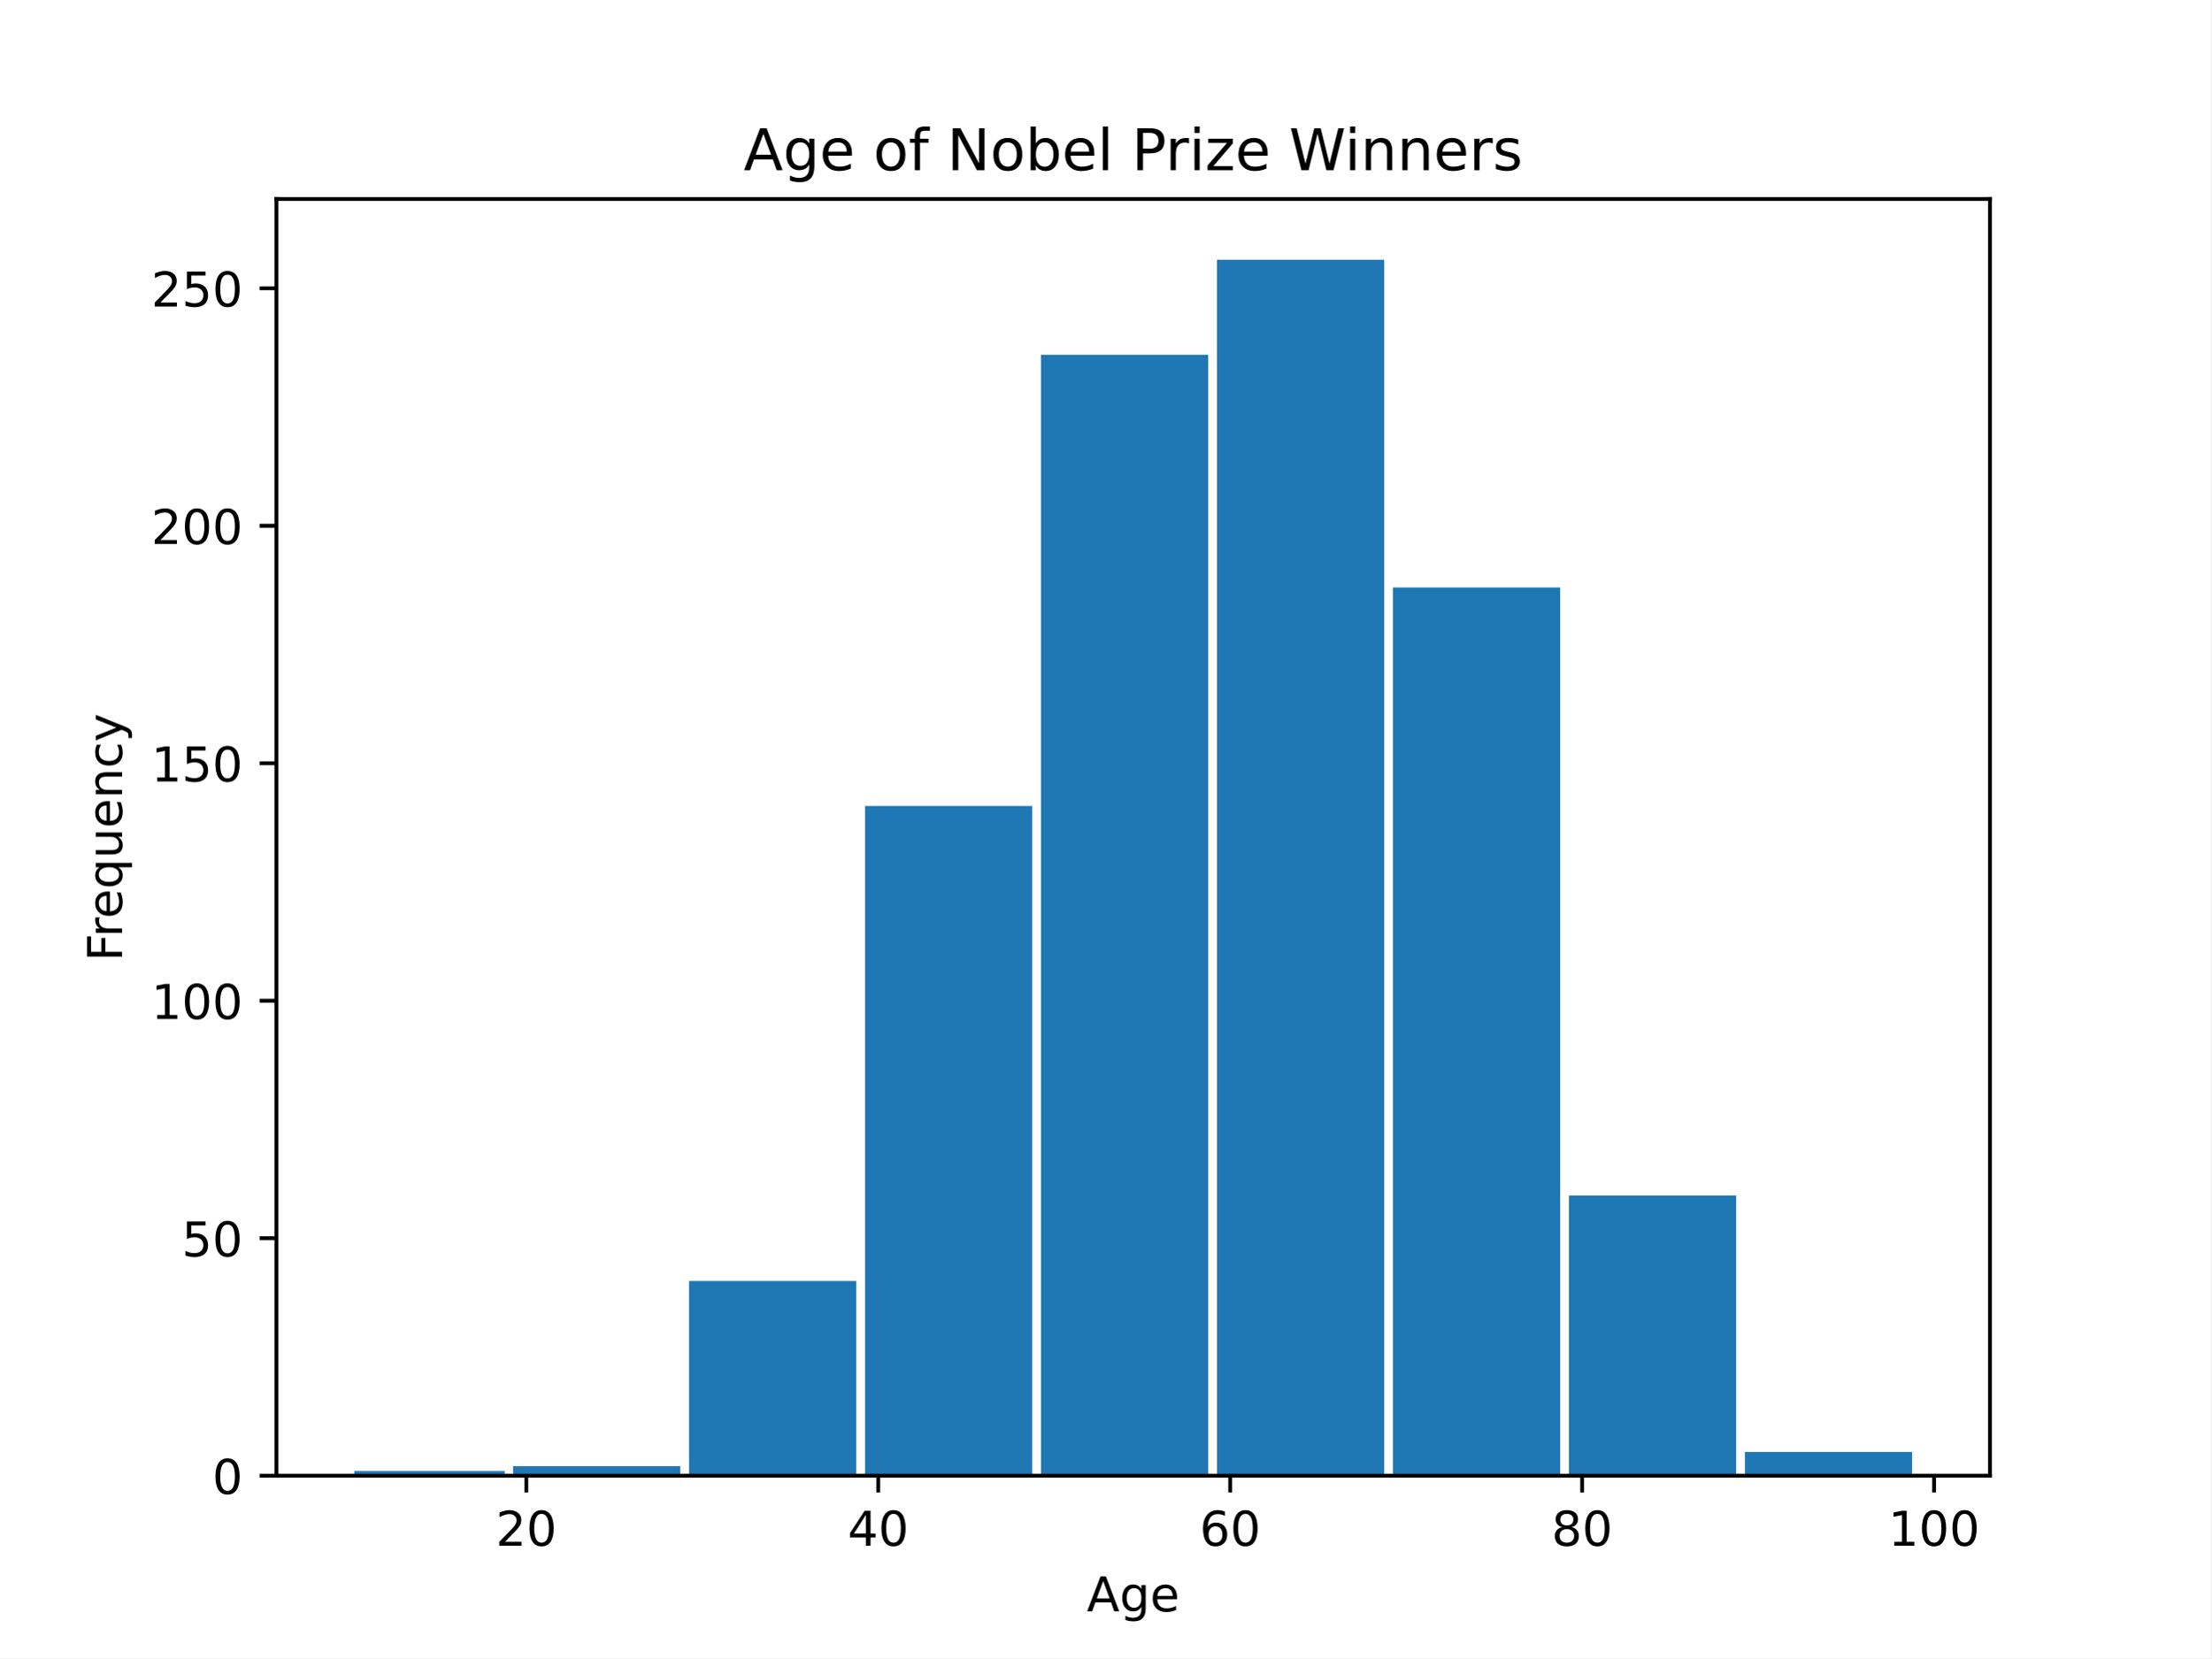
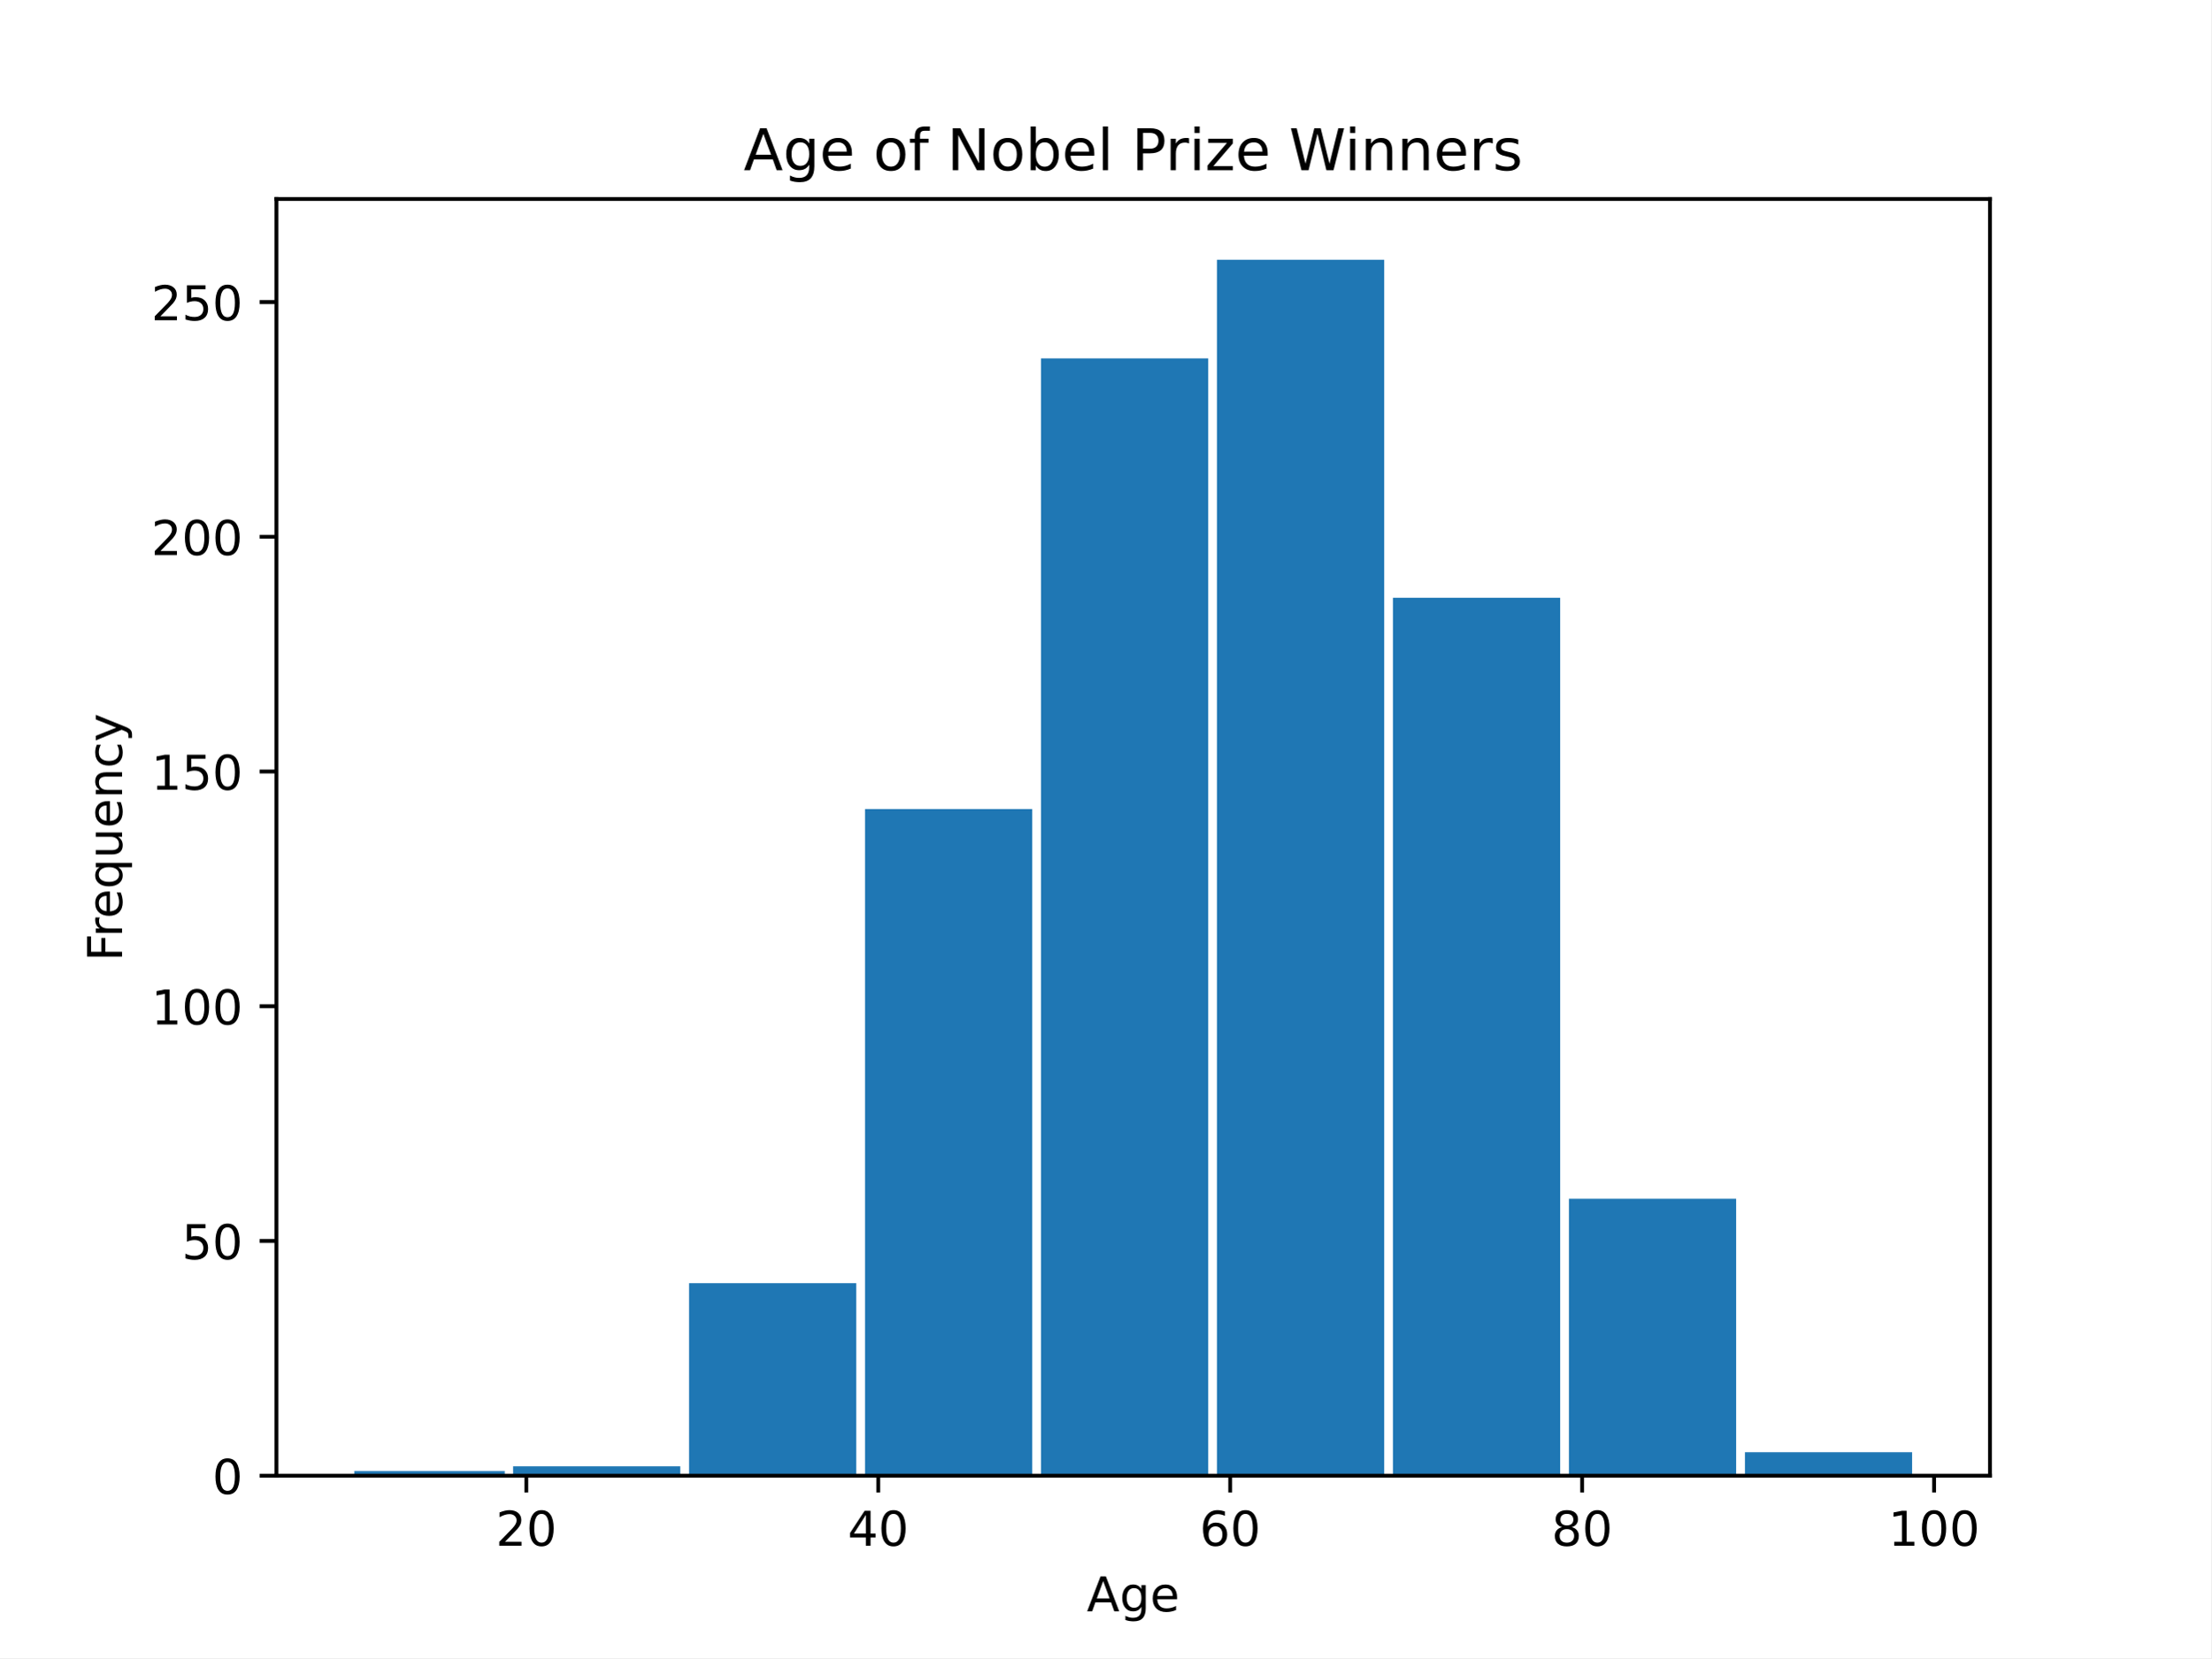
<svg xmlns="http://www.w3.org/2000/svg" xmlns:xlink="http://www.w3.org/1999/xlink" height="345.6pt" version="1.1" viewBox="0 0 460.8 345.6" width="460.8pt">
  <defs>
    <style type="text/css">*{stroke-linecap:butt;stroke-linejoin:round;}</style>
  </defs>
  <g id="figure_1">
    <g id="patch_1">
      <path d="M 0 345.6  L 460.8 345.6  L 460.8 0  L 0 0  z " style="fill:#ffffff;" />
    </g>
    <g id="axes_1">
      <g id="patch_2">
        <path d="M 57.6 307.584  L 414.72 307.584  L 414.72 41.472  L 57.6 41.472  z " style="fill:#ffffff;" />
      </g>
      <g id="patch_3">
-         <path clip-path="url(#p6f4b1f13f7)" d="M 73.833 307.584  L 105.189 307.584  L 105.189 306.594  L 73.833 306.594  z " style="fill:#1f77b4;" />
+         <path clip-path="url(#pc611234b82)" d="M 73.833 307.584  L 105.189 307.584  L 105.189 306.605  L 73.833 306.605  z " style="fill:#1f77b4;" />
      </g>
      <g id="patch_4">
-         <path clip-path="url(#p6f4b1f13f7)" d="M 106.931 307.584  L 141.771 307.584  L 141.771 305.604  L 106.931 305.604  z " style="fill:#1f77b4;" />
+         <path clip-path="url(#pc611234b82)" d="M 106.931 307.584  L 141.771 307.584  L 141.771 305.627  L 106.931 305.627  z " style="fill:#1f77b4;" />
      </g>
      <g id="patch_5">
-         <path clip-path="url(#p6f4b1f13f7)" d="M 143.605 307.584  L 178.445 307.584  L 178.445 266.994  L 143.605 266.994  z " style="fill:#1f77b4;" />
+         <path clip-path="url(#pc611234b82)" d="M 143.605 307.584  L 178.445 307.584  L 178.445 267.464  L 143.605 267.464  z " style="fill:#1f77b4;" />
      </g>
      <g id="patch_6">
-         <path clip-path="url(#p6f4b1f13f7)" d="M 180.278 307.584  L 215.118 307.584  L 215.118 167.994  L 180.278 167.994  z " style="fill:#1f77b4;" />
+         <path clip-path="url(#pc611234b82)" d="M 180.278 307.584  L 215.118 307.584  L 215.118 168.632  L 180.278 168.632  z " style="fill:#1f77b4;" />
      </g>
      <g id="patch_7">
-         <path clip-path="url(#p6f4b1f13f7)" d="M 216.952 307.584  L 251.792 307.584  L 251.792 73.944  L 216.952 73.944  z " style="fill:#1f77b4;" />
+         <path clip-path="url(#pc611234b82)" d="M 216.952 307.584  L 251.792 307.584  L 251.792 74.693  L 216.952 74.693  z " style="fill:#1f77b4;" />
      </g>
      <g id="patch_8">
-         <path clip-path="url(#p6f4b1f13f7)" d="M 253.626 307.584  L 288.466 307.584  L 288.466 54.144  L 253.626 54.144  z " style="fill:#1f77b4;" />
+         <path clip-path="url(#pc611234b82)" d="M 253.626 307.584  L 288.466 307.584  L 288.466 54.144  L 253.626 54.144  z " style="fill:#1f77b4;" />
      </g>
      <g id="patch_9">
-         <path clip-path="url(#p6f4b1f13f7)" d="M 290.3 307.584  L 325.14 307.584  L 325.14 122.454  L 290.3 122.454  z " style="fill:#1f77b4;" />
+         <path clip-path="url(#pc611234b82)" d="M 290.3 307.584  L 325.14 307.584  L 325.14 124.598  L 290.3 124.598  z " style="fill:#1f77b4;" />
      </g>
      <g id="patch_10">
-         <path clip-path="url(#p6f4b1f13f7)" d="M 326.973 307.584  L 361.814 307.584  L 361.814 249.174  L 326.973 249.174  z " style="fill:#1f77b4;" />
+         <path clip-path="url(#pc611234b82)" d="M 326.973 307.584  L 361.814 307.584  L 361.814 249.851  L 326.973 249.851  z " style="fill:#1f77b4;" />
      </g>
      <g id="patch_11">
-         <path clip-path="url(#p6f4b1f13f7)" d="M 363.647 307.584  L 398.487 307.584  L 398.487 302.634  L 363.647 302.634  z " style="fill:#1f77b4;" />
+         <path clip-path="url(#pc611234b82)" d="M 363.647 307.584  L 398.487 307.584  L 398.487 302.691  L 363.647 302.691  z " style="fill:#1f77b4;" />
      </g>
      <g id="matplotlib.axis_1">
        <g id="xtick_1">
          <g id="line2d_1">
            <defs>
-               <path d="M 0 0  L 0 3.5  " id="m089b6c7d45" style="stroke:#000000;stroke-width:0.8;" />
+               <path d="M 0 0  L 0 3.5  " id="m5a10ec5de9" style="stroke:#000000;stroke-width:0.8;" />
            </defs>
            <g>
-               <use style="stroke:#000000;stroke-width:0.8;" x="109.681" xlink:href="#m089b6c7d45" y="307.584" />
+               <use style="stroke:#000000;stroke-width:0.8;" x="109.681" xlink:href="#m5a10ec5de9" y="307.584" />
            </g>
          </g>
          <g id="text_1">
            <g transform="translate(103.3188 322.1824)scale(0.1 -0.1)">
              <defs>
                <path d="M 1228 531  L 3431 531  L 3431 0  L 469 0  L 469 531  Q 828 903 1448 1529  Q 2069 2156 2228 2338  Q 2531 2678 2651 2914  Q 2772 3150 2772 3378  Q 2772 3750 2511 3984  Q 2250 4219 1831 4219  Q 1534 4219 1204 4116  Q 875 4013 500 3803  L 500 4441  Q 881 4594 1212 4672  Q 1544 4750 1819 4750  Q 2544 4750 2975 4387  Q 3406 4025 3406 3419  Q 3406 3131 3298 2873  Q 3191 2616 2906 2266  Q 2828 2175 2409 1742  Q 1991 1309 1228 531  z " id="DejaVuSans-32" transform="scale(0.015625)" />
                <path d="M 2034 4250  Q 1547 4250 1301 3770  Q 1056 3291 1056 2328  Q 1056 1369 1301 889  Q 1547 409 2034 409  Q 2525 409 2770 889  Q 3016 1369 3016 2328  Q 3016 3291 2770 3770  Q 2525 4250 2034 4250  z M 2034 4750  Q 2819 4750 3233 4129  Q 3647 3509 3647 2328  Q 3647 1150 3233 529  Q 2819 -91 2034 -91  Q 1250 -91 836 529  Q 422 1150 422 2328  Q 422 3509 836 4129  Q 1250 4750 2034 4750  z " id="DejaVuSans-30" transform="scale(0.015625)" />
              </defs>
              <use xlink:href="#DejaVuSans-32" />
              <use x="63.623" xlink:href="#DejaVuSans-30" />
            </g>
          </g>
        </g>
        <g id="xtick_2">
          <g id="line2d_2">
            <g>
-               <use style="stroke:#000000;stroke-width:0.8;" x="183.029" xlink:href="#m089b6c7d45" y="307.584" />
+               <use style="stroke:#000000;stroke-width:0.8;" x="183.029" xlink:href="#m5a10ec5de9" y="307.584" />
            </g>
          </g>
          <g id="text_2">
            <g transform="translate(176.6664 322.1824)scale(0.1 -0.1)">
              <defs>
                <path d="M 2419 4116  L 825 1625  L 2419 1625  L 2419 4116  z M 2253 4666  L 3047 4666  L 3047 1625  L 3713 1625  L 3713 1100  L 3047 1100  L 3047 0  L 2419 0  L 2419 1100  L 313 1100  L 313 1709  L 2253 4666  z " id="DejaVuSans-34" transform="scale(0.015625)" />
              </defs>
              <use xlink:href="#DejaVuSans-34" />
              <use x="63.623" xlink:href="#DejaVuSans-30" />
            </g>
          </g>
        </g>
        <g id="xtick_3">
          <g id="line2d_3">
            <g>
-               <use style="stroke:#000000;stroke-width:0.8;" x="256.376" xlink:href="#m089b6c7d45" y="307.584" />
+               <use style="stroke:#000000;stroke-width:0.8;" x="256.376" xlink:href="#m5a10ec5de9" y="307.584" />
            </g>
          </g>
          <g id="text_3">
            <g transform="translate(250.0139 322.1824)scale(0.1 -0.1)">
              <defs>
                <path d="M 2113 2584  Q 1688 2584 1439 2293  Q 1191 2003 1191 1497  Q 1191 994 1439 701  Q 1688 409 2113 409  Q 2538 409 2786 701  Q 3034 994 3034 1497  Q 3034 2003 2786 2293  Q 2538 2584 2113 2584  z M 3366 4563  L 3366 3988  Q 3128 4100 2886 4159  Q 2644 4219 2406 4219  Q 1781 4219 1451 3797  Q 1122 3375 1075 2522  Q 1259 2794 1537 2939  Q 1816 3084 2150 3084  Q 2853 3084 3261 2657  Q 3669 2231 3669 1497  Q 3669 778 3244 343  Q 2819 -91 2113 -91  Q 1303 -91 875 529  Q 447 1150 447 2328  Q 447 3434 972 4092  Q 1497 4750 2381 4750  Q 2619 4750 2861 4703  Q 3103 4656 3366 4563  z " id="DejaVuSans-36" transform="scale(0.015625)" />
              </defs>
              <use xlink:href="#DejaVuSans-36" />
              <use x="63.623" xlink:href="#DejaVuSans-30" />
            </g>
          </g>
        </g>
        <g id="xtick_4">
          <g id="line2d_4">
            <g>
-               <use style="stroke:#000000;stroke-width:0.8;" x="329.724" xlink:href="#m089b6c7d45" y="307.584" />
+               <use style="stroke:#000000;stroke-width:0.8;" x="329.724" xlink:href="#m5a10ec5de9" y="307.584" />
            </g>
          </g>
          <g id="text_4">
            <g transform="translate(323.3615 322.1824)scale(0.1 -0.1)">
              <defs>
                <path d="M 2034 2216  Q 1584 2216 1326 1975  Q 1069 1734 1069 1313  Q 1069 891 1326 650  Q 1584 409 2034 409  Q 2484 409 2743 651  Q 3003 894 3003 1313  Q 3003 1734 2745 1975  Q 2488 2216 2034 2216  z M 1403 2484  Q 997 2584 770 2862  Q 544 3141 544 3541  Q 544 4100 942 4425  Q 1341 4750 2034 4750  Q 2731 4750 3128 4425  Q 3525 4100 3525 3541  Q 3525 3141 3298 2862  Q 3072 2584 2669 2484  Q 3125 2378 3379 2068  Q 3634 1759 3634 1313  Q 3634 634 3220 271  Q 2806 -91 2034 -91  Q 1263 -91 848 271  Q 434 634 434 1313  Q 434 1759 690 2068  Q 947 2378 1403 2484  z M 1172 3481  Q 1172 3119 1398 2916  Q 1625 2713 2034 2713  Q 2441 2713 2670 2916  Q 2900 3119 2900 3481  Q 2900 3844 2670 4047  Q 2441 4250 2034 4250  Q 1625 4250 1398 4047  Q 1172 3844 1172 3481  z " id="DejaVuSans-38" transform="scale(0.015625)" />
              </defs>
              <use xlink:href="#DejaVuSans-38" />
              <use x="63.623" xlink:href="#DejaVuSans-30" />
            </g>
          </g>
        </g>
        <g id="xtick_5">
          <g id="line2d_5">
            <g>
-               <use style="stroke:#000000;stroke-width:0.8;" x="403.071" xlink:href="#m089b6c7d45" y="307.584" />
+               <use style="stroke:#000000;stroke-width:0.8;" x="403.071" xlink:href="#m5a10ec5de9" y="307.584" />
            </g>
          </g>
          <g id="text_5">
            <g transform="translate(393.5277 322.1824)scale(0.1 -0.1)">
              <defs>
                <path d="M 794 531  L 1825 531  L 1825 4091  L 703 3866  L 703 4441  L 1819 4666  L 2450 4666  L 2450 531  L 3481 531  L 3481 0  L 794 0  L 794 531  z " id="DejaVuSans-31" transform="scale(0.015625)" />
              </defs>
              <use xlink:href="#DejaVuSans-31" />
              <use x="63.623" xlink:href="#DejaVuSans-30" />
              <use x="127.246" xlink:href="#DejaVuSans-30" />
            </g>
          </g>
        </g>
        <g id="text_6">
          <g transform="translate(226.4889 335.8606)scale(0.1 -0.1)">
            <defs>
              <path d="M 2188 4044  L 1331 1722  L 3047 1722  L 2188 4044  z M 1831 4666  L 2547 4666  L 4325 0  L 3669 0  L 3244 1197  L 1141 1197  L 716 0  L 50 0  L 1831 4666  z " id="DejaVuSans-41" transform="scale(0.015625)" />
              <path d="M 2906 1791  Q 2906 2416 2648 2759  Q 2391 3103 1925 3103  Q 1463 3103 1205 2759  Q 947 2416 947 1791  Q 947 1169 1205 825  Q 1463 481 1925 481  Q 2391 481 2648 825  Q 2906 1169 2906 1791  z M 3481 434  Q 3481 -459 3084 -895  Q 2688 -1331 1869 -1331  Q 1566 -1331 1297 -1286  Q 1028 -1241 775 -1147  L 775 -588  Q 1028 -725 1275 -790  Q 1522 -856 1778 -856  Q 2344 -856 2625 -561  Q 2906 -266 2906 331  L 2906 616  Q 2728 306 2450 153  Q 2172 0 1784 0  Q 1141 0 747 490  Q 353 981 353 1791  Q 353 2603 747 3093  Q 1141 3584 1784 3584  Q 2172 3584 2450 3431  Q 2728 3278 2906 2969  L 2906 3500  L 3481 3500  L 3481 434  z " id="DejaVuSans-67" transform="scale(0.015625)" />
              <path d="M 3597 1894  L 3597 1613  L 953 1613  Q 991 1019 1311 708  Q 1631 397 2203 397  Q 2534 397 2845 478  Q 3156 559 3463 722  L 3463 178  Q 3153 47 2828 -22  Q 2503 -91 2169 -91  Q 1331 -91 842 396  Q 353 884 353 1716  Q 353 2575 817 3079  Q 1281 3584 2069 3584  Q 2775 3584 3186 3129  Q 3597 2675 3597 1894  z M 3022 2063  Q 3016 2534 2758 2815  Q 2500 3097 2075 3097  Q 1594 3097 1305 2825  Q 1016 2553 972 2059  L 3022 2063  z " id="DejaVuSans-65" transform="scale(0.015625)" />
            </defs>
            <use xlink:href="#DejaVuSans-41" />
            <use x="68.408" xlink:href="#DejaVuSans-67" />
            <use x="131.885" xlink:href="#DejaVuSans-65" />
          </g>
        </g>
      </g>
      <g id="matplotlib.axis_2">
        <g id="ytick_1">
          <g id="line2d_6">
            <defs>
-               <path d="M 0 0  L -3.5 0  " id="m828c58c7ff" style="stroke:#000000;stroke-width:0.8;" />
+               <path d="M 0 0  L -3.5 0  " id="m43a1235298" style="stroke:#000000;stroke-width:0.8;" />
            </defs>
            <g>
-               <use style="stroke:#000000;stroke-width:0.8;" x="57.6" xlink:href="#m828c58c7ff" y="307.584" />
+               <use style="stroke:#000000;stroke-width:0.8;" x="57.6" xlink:href="#m43a1235298" y="307.584" />
            </g>
          </g>
          <g id="text_7">
            <g transform="translate(44.2375 311.3832)scale(0.1 -0.1)">
              <use xlink:href="#DejaVuSans-30" />
            </g>
          </g>
        </g>
        <g id="ytick_2">
          <g id="line2d_7">
            <g>
-               <use style="stroke:#000000;stroke-width:0.8;" x="57.6" xlink:href="#m828c58c7ff" y="258.084" />
+               <use style="stroke:#000000;stroke-width:0.8;" x="57.6" xlink:href="#m43a1235298" y="258.657" />
            </g>
          </g>
          <g id="text_8">
-             <g transform="translate(37.875 261.8832)scale(0.1 -0.1)">
+             <g transform="translate(37.875 262.4566)scale(0.1 -0.1)">
              <defs>
                <path d="M 691 4666  L 3169 4666  L 3169 4134  L 1269 4134  L 1269 2991  Q 1406 3038 1543 3061  Q 1681 3084 1819 3084  Q 2600 3084 3056 2656  Q 3513 2228 3513 1497  Q 3513 744 3044 326  Q 2575 -91 1722 -91  Q 1428 -91 1123 -41  Q 819 9 494 109  L 494 744  Q 775 591 1075 516  Q 1375 441 1709 441  Q 2250 441 2565 725  Q 2881 1009 2881 1497  Q 2881 1984 2565 2268  Q 2250 2553 1709 2553  Q 1456 2553 1204 2497  Q 953 2441 691 2322  L 691 4666  z " id="DejaVuSans-35" transform="scale(0.015625)" />
              </defs>
              <use xlink:href="#DejaVuSans-35" />
              <use x="63.623" xlink:href="#DejaVuSans-30" />
            </g>
          </g>
        </g>
        <g id="ytick_3">
          <g id="line2d_8">
            <g>
-               <use style="stroke:#000000;stroke-width:0.8;" x="57.6" xlink:href="#m828c58c7ff" y="208.584" />
+               <use style="stroke:#000000;stroke-width:0.8;" x="57.6" xlink:href="#m43a1235298" y="209.731" />
            </g>
          </g>
          <g id="text_9">
-             <g transform="translate(31.5125 212.3832)scale(0.1 -0.1)">
+             <g transform="translate(31.5125 213.5299)scale(0.1 -0.1)">
              <use xlink:href="#DejaVuSans-31" />
              <use x="63.623" xlink:href="#DejaVuSans-30" />
              <use x="127.246" xlink:href="#DejaVuSans-30" />
            </g>
          </g>
        </g>
        <g id="ytick_4">
          <g id="line2d_9">
            <g>
-               <use style="stroke:#000000;stroke-width:0.8;" x="57.6" xlink:href="#m828c58c7ff" y="159.084" />
+               <use style="stroke:#000000;stroke-width:0.8;" x="57.6" xlink:href="#m43a1235298" y="160.804" />
            </g>
          </g>
          <g id="text_10">
-             <g transform="translate(31.5125 162.8832)scale(0.1 -0.1)">
+             <g transform="translate(31.5125 164.6033)scale(0.1 -0.1)">
              <use xlink:href="#DejaVuSans-31" />
              <use x="63.623" xlink:href="#DejaVuSans-35" />
              <use x="127.246" xlink:href="#DejaVuSans-30" />
            </g>
          </g>
        </g>
        <g id="ytick_5">
          <g id="line2d_10">
            <g>
-               <use style="stroke:#000000;stroke-width:0.8;" x="57.6" xlink:href="#m828c58c7ff" y="109.584" />
+               <use style="stroke:#000000;stroke-width:0.8;" x="57.6" xlink:href="#m43a1235298" y="111.877" />
            </g>
          </g>
          <g id="text_11">
-             <g transform="translate(31.5125 113.3832)scale(0.1 -0.1)">
+             <g transform="translate(31.5125 115.6767)scale(0.1 -0.1)">
              <use xlink:href="#DejaVuSans-32" />
              <use x="63.623" xlink:href="#DejaVuSans-30" />
              <use x="127.246" xlink:href="#DejaVuSans-30" />
            </g>
          </g>
        </g>
        <g id="ytick_6">
          <g id="line2d_11">
            <g>
-               <use style="stroke:#000000;stroke-width:0.8;" x="57.6" xlink:href="#m828c58c7ff" y="60.084" />
+               <use style="stroke:#000000;stroke-width:0.8;" x="57.6" xlink:href="#m43a1235298" y="62.951" />
            </g>
          </g>
          <g id="text_12">
-             <g transform="translate(31.5125 63.88322)scale(0.1 -0.1)">
+             <g transform="translate(31.5125 66.75001)scale(0.1 -0.1)">
              <use xlink:href="#DejaVuSans-32" />
              <use x="63.623" xlink:href="#DejaVuSans-35" />
              <use x="127.246" xlink:href="#DejaVuSans-30" />
            </g>
          </g>
        </g>
        <g id="text_13">
          <g transform="translate(25.43281 200.3577)rotate(-90)scale(0.1 -0.1)">
            <defs>
              <path d="M 628 4666  L 3309 4666  L 3309 4134  L 1259 4134  L 1259 2759  L 3109 2759  L 3109 2228  L 1259 2228  L 1259 0  L 628 0  L 628 4666  z " id="DejaVuSans-46" transform="scale(0.015625)" />
              <path d="M 2631 2963  Q 2534 3019 2420 3045  Q 2306 3072 2169 3072  Q 1681 3072 1420 2755  Q 1159 2438 1159 1844  L 1159 0  L 581 0  L 581 3500  L 1159 3500  L 1159 2956  Q 1341 3275 1631 3429  Q 1922 3584 2338 3584  Q 2397 3584 2469 3576  Q 2541 3569 2628 3553  L 2631 2963  z " id="DejaVuSans-72" transform="scale(0.015625)" />
              <path d="M 947 1747  Q 947 1113 1208 752  Q 1469 391 1925 391  Q 2381 391 2643 752  Q 2906 1113 2906 1747  Q 2906 2381 2643 2742  Q 2381 3103 1925 3103  Q 1469 3103 1208 2742  Q 947 2381 947 1747  z M 2906 525  Q 2725 213 2448 61  Q 2172 -91 1784 -91  Q 1150 -91 751 415  Q 353 922 353 1747  Q 353 2572 751 3078  Q 1150 3584 1784 3584  Q 2172 3584 2448 3432  Q 2725 3281 2906 2969  L 2906 3500  L 3481 3500  L 3481 -1331  L 2906 -1331  L 2906 525  z " id="DejaVuSans-71" transform="scale(0.015625)" />
              <path d="M 544 1381  L 544 3500  L 1119 3500  L 1119 1403  Q 1119 906 1312 657  Q 1506 409 1894 409  Q 2359 409 2629 706  Q 2900 1003 2900 1516  L 2900 3500  L 3475 3500  L 3475 0  L 2900 0  L 2900 538  Q 2691 219 2414 64  Q 2138 -91 1772 -91  Q 1169 -91 856 284  Q 544 659 544 1381  z M 1991 3584  L 1991 3584  z " id="DejaVuSans-75" transform="scale(0.015625)" />
              <path d="M 3513 2113  L 3513 0  L 2938 0  L 2938 2094  Q 2938 2591 2744 2837  Q 2550 3084 2163 3084  Q 1697 3084 1428 2787  Q 1159 2491 1159 1978  L 1159 0  L 581 0  L 581 3500  L 1159 3500  L 1159 2956  Q 1366 3272 1645 3428  Q 1925 3584 2291 3584  Q 2894 3584 3203 3211  Q 3513 2838 3513 2113  z " id="DejaVuSans-6e" transform="scale(0.015625)" />
              <path d="M 3122 3366  L 3122 2828  Q 2878 2963 2633 3030  Q 2388 3097 2138 3097  Q 1578 3097 1268 2742  Q 959 2388 959 1747  Q 959 1106 1268 751  Q 1578 397 2138 397  Q 2388 397 2633 464  Q 2878 531 3122 666  L 3122 134  Q 2881 22 2623 -34  Q 2366 -91 2075 -91  Q 1284 -91 818 406  Q 353 903 353 1747  Q 353 2603 823 3093  Q 1294 3584 2113 3584  Q 2378 3584 2631 3529  Q 2884 3475 3122 3366  z " id="DejaVuSans-63" transform="scale(0.015625)" />
              <path d="M 2059 -325  Q 1816 -950 1584 -1140  Q 1353 -1331 966 -1331  L 506 -1331  L 506 -850  L 844 -850  Q 1081 -850 1212 -737  Q 1344 -625 1503 -206  L 1606 56  L 191 3500  L 800 3500  L 1894 763  L 2988 3500  L 3597 3500  L 2059 -325  z " id="DejaVuSans-79" transform="scale(0.015625)" />
            </defs>
            <use xlink:href="#DejaVuSans-46" />
            <use x="50.27" xlink:href="#DejaVuSans-72" />
            <use x="89.133" xlink:href="#DejaVuSans-65" />
            <use x="150.656" xlink:href="#DejaVuSans-71" />
            <use x="214.133" xlink:href="#DejaVuSans-75" />
            <use x="277.512" xlink:href="#DejaVuSans-65" />
            <use x="339.035" xlink:href="#DejaVuSans-6e" />
            <use x="402.414" xlink:href="#DejaVuSans-63" />
            <use x="457.395" xlink:href="#DejaVuSans-79" />
          </g>
        </g>
      </g>
      <g id="patch_12">
        <path d="M 57.6 307.584  L 57.6 41.472  " style="fill:none;stroke:#000000;stroke-linecap:square;stroke-linejoin:miter;stroke-width:0.8;" />
      </g>
      <g id="patch_13">
        <path d="M 414.72 307.584  L 414.72 41.472  " style="fill:none;stroke:#000000;stroke-linecap:square;stroke-linejoin:miter;stroke-width:0.8;" />
      </g>
      <g id="patch_14">
        <path d="M 57.6 307.584  L 414.72 307.584  " style="fill:none;stroke:#000000;stroke-linecap:square;stroke-linejoin:miter;stroke-width:0.8;" />
      </g>
      <g id="patch_15">
        <path d="M 57.6 41.472  L 414.72 41.472  " style="fill:none;stroke:#000000;stroke-linecap:square;stroke-linejoin:miter;stroke-width:0.8;" />
      </g>
      <g id="text_14">
        <g transform="translate(154.9753 35.472)scale(0.12 -0.12)">
          <defs>
            <path id="DejaVuSans-20" transform="scale(0.015625)" />
            <path d="M 1959 3097  Q 1497 3097 1228 2736  Q 959 2375 959 1747  Q 959 1119 1226 758  Q 1494 397 1959 397  Q 2419 397 2687 759  Q 2956 1122 2956 1747  Q 2956 2369 2687 2733  Q 2419 3097 1959 3097  z M 1959 3584  Q 2709 3584 3137 3096  Q 3566 2609 3566 1747  Q 3566 888 3137 398  Q 2709 -91 1959 -91  Q 1206 -91 779 398  Q 353 888 353 1747  Q 353 2609 779 3096  Q 1206 3584 1959 3584  z " id="DejaVuSans-6f" transform="scale(0.015625)" />
            <path d="M 2375 4863  L 2375 4384  L 1825 4384  Q 1516 4384 1395 4259  Q 1275 4134 1275 3809  L 1275 3500  L 2222 3500  L 2222 3053  L 1275 3053  L 1275 0  L 697 0  L 697 3053  L 147 3053  L 147 3500  L 697 3500  L 697 3744  Q 697 4328 969 4595  Q 1241 4863 1831 4863  L 2375 4863  z " id="DejaVuSans-66" transform="scale(0.015625)" />
            <path d="M 628 4666  L 1478 4666  L 3547 763  L 3547 4666  L 4159 4666  L 4159 0  L 3309 0  L 1241 3903  L 1241 0  L 628 0  L 628 4666  z " id="DejaVuSans-4e" transform="scale(0.015625)" />
            <path d="M 3116 1747  Q 3116 2381 2855 2742  Q 2594 3103 2138 3103  Q 1681 3103 1420 2742  Q 1159 2381 1159 1747  Q 1159 1113 1420 752  Q 1681 391 2138 391  Q 2594 391 2855 752  Q 3116 1113 3116 1747  z M 1159 2969  Q 1341 3281 1617 3432  Q 1894 3584 2278 3584  Q 2916 3584 3314 3078  Q 3713 2572 3713 1747  Q 3713 922 3314 415  Q 2916 -91 2278 -91  Q 1894 -91 1617 61  Q 1341 213 1159 525  L 1159 0  L 581 0  L 581 4863  L 1159 4863  L 1159 2969  z " id="DejaVuSans-62" transform="scale(0.015625)" />
            <path d="M 603 4863  L 1178 4863  L 1178 0  L 603 0  L 603 4863  z " id="DejaVuSans-6c" transform="scale(0.015625)" />
            <path d="M 1259 4147  L 1259 2394  L 2053 2394  Q 2494 2394 2734 2622  Q 2975 2850 2975 3272  Q 2975 3691 2734 3919  Q 2494 4147 2053 4147  L 1259 4147  z M 628 4666  L 2053 4666  Q 2838 4666 3239 4311  Q 3641 3956 3641 3272  Q 3641 2581 3239 2228  Q 2838 1875 2053 1875  L 1259 1875  L 1259 0  L 628 0  L 628 4666  z " id="DejaVuSans-50" transform="scale(0.015625)" />
            <path d="M 603 3500  L 1178 3500  L 1178 0  L 603 0  L 603 3500  z M 603 4863  L 1178 4863  L 1178 4134  L 603 4134  L 603 4863  z " id="DejaVuSans-69" transform="scale(0.015625)" />
            <path d="M 353 3500  L 3084 3500  L 3084 2975  L 922 459  L 3084 459  L 3084 0  L 275 0  L 275 525  L 2438 3041  L 353 3041  L 353 3500  z " id="DejaVuSans-7a" transform="scale(0.015625)" />
            <path d="M 213 4666  L 850 4666  L 1831 722  L 2809 4666  L 3519 4666  L 4500 722  L 5478 4666  L 6119 4666  L 4947 0  L 4153 0  L 3169 4050  L 2175 0  L 1381 0  L 213 4666  z " id="DejaVuSans-57" transform="scale(0.015625)" />
            <path d="M 2834 3397  L 2834 2853  Q 2591 2978 2328 3040  Q 2066 3103 1784 3103  Q 1356 3103 1142 2972  Q 928 2841 928 2578  Q 928 2378 1081 2264  Q 1234 2150 1697 2047  L 1894 2003  Q 2506 1872 2764 1633  Q 3022 1394 3022 966  Q 3022 478 2636 193  Q 2250 -91 1575 -91  Q 1294 -91 989 -36  Q 684 19 347 128  L 347 722  Q 666 556 975 473  Q 1284 391 1588 391  Q 1994 391 2212 530  Q 2431 669 2431 922  Q 2431 1156 2273 1281  Q 2116 1406 1581 1522  L 1381 1569  Q 847 1681 609 1914  Q 372 2147 372 2553  Q 372 3047 722 3315  Q 1072 3584 1716 3584  Q 2034 3584 2315 3537  Q 2597 3491 2834 3397  z " id="DejaVuSans-73" transform="scale(0.015625)" />
          </defs>
          <use xlink:href="#DejaVuSans-41" />
          <use x="68.408" xlink:href="#DejaVuSans-67" />
          <use x="131.885" xlink:href="#DejaVuSans-65" />
          <use x="193.408" xlink:href="#DejaVuSans-20" />
          <use x="225.195" xlink:href="#DejaVuSans-6f" />
          <use x="286.377" xlink:href="#DejaVuSans-66" />
          <use x="321.582" xlink:href="#DejaVuSans-20" />
          <use x="353.369" xlink:href="#DejaVuSans-4e" />
          <use x="428.174" xlink:href="#DejaVuSans-6f" />
          <use x="489.355" xlink:href="#DejaVuSans-62" />
          <use x="552.832" xlink:href="#DejaVuSans-65" />
          <use x="614.355" xlink:href="#DejaVuSans-6c" />
          <use x="642.139" xlink:href="#DejaVuSans-20" />
          <use x="673.926" xlink:href="#DejaVuSans-50" />
          <use x="732.479" xlink:href="#DejaVuSans-72" />
          <use x="773.592" xlink:href="#DejaVuSans-69" />
          <use x="801.375" xlink:href="#DejaVuSans-7a" />
          <use x="853.865" xlink:href="#DejaVuSans-65" />
          <use x="915.389" xlink:href="#DejaVuSans-20" />
          <use x="947.176" xlink:href="#DejaVuSans-57" />
          <use x="1043.803" xlink:href="#DejaVuSans-69" />
          <use x="1071.586" xlink:href="#DejaVuSans-6e" />
          <use x="1134.965" xlink:href="#DejaVuSans-6e" />
          <use x="1198.344" xlink:href="#DejaVuSans-65" />
          <use x="1259.867" xlink:href="#DejaVuSans-72" />
          <use x="1300.98" xlink:href="#DejaVuSans-73" />
        </g>
      </g>
    </g>
  </g>
  <defs>
-     <clipPath id="p6f4b1f13f7">
+     <clipPath id="pc611234b82">
      <rect height="266.112" width="357.12" x="57.6" y="41.472" />
    </clipPath>
  </defs>
</svg>
